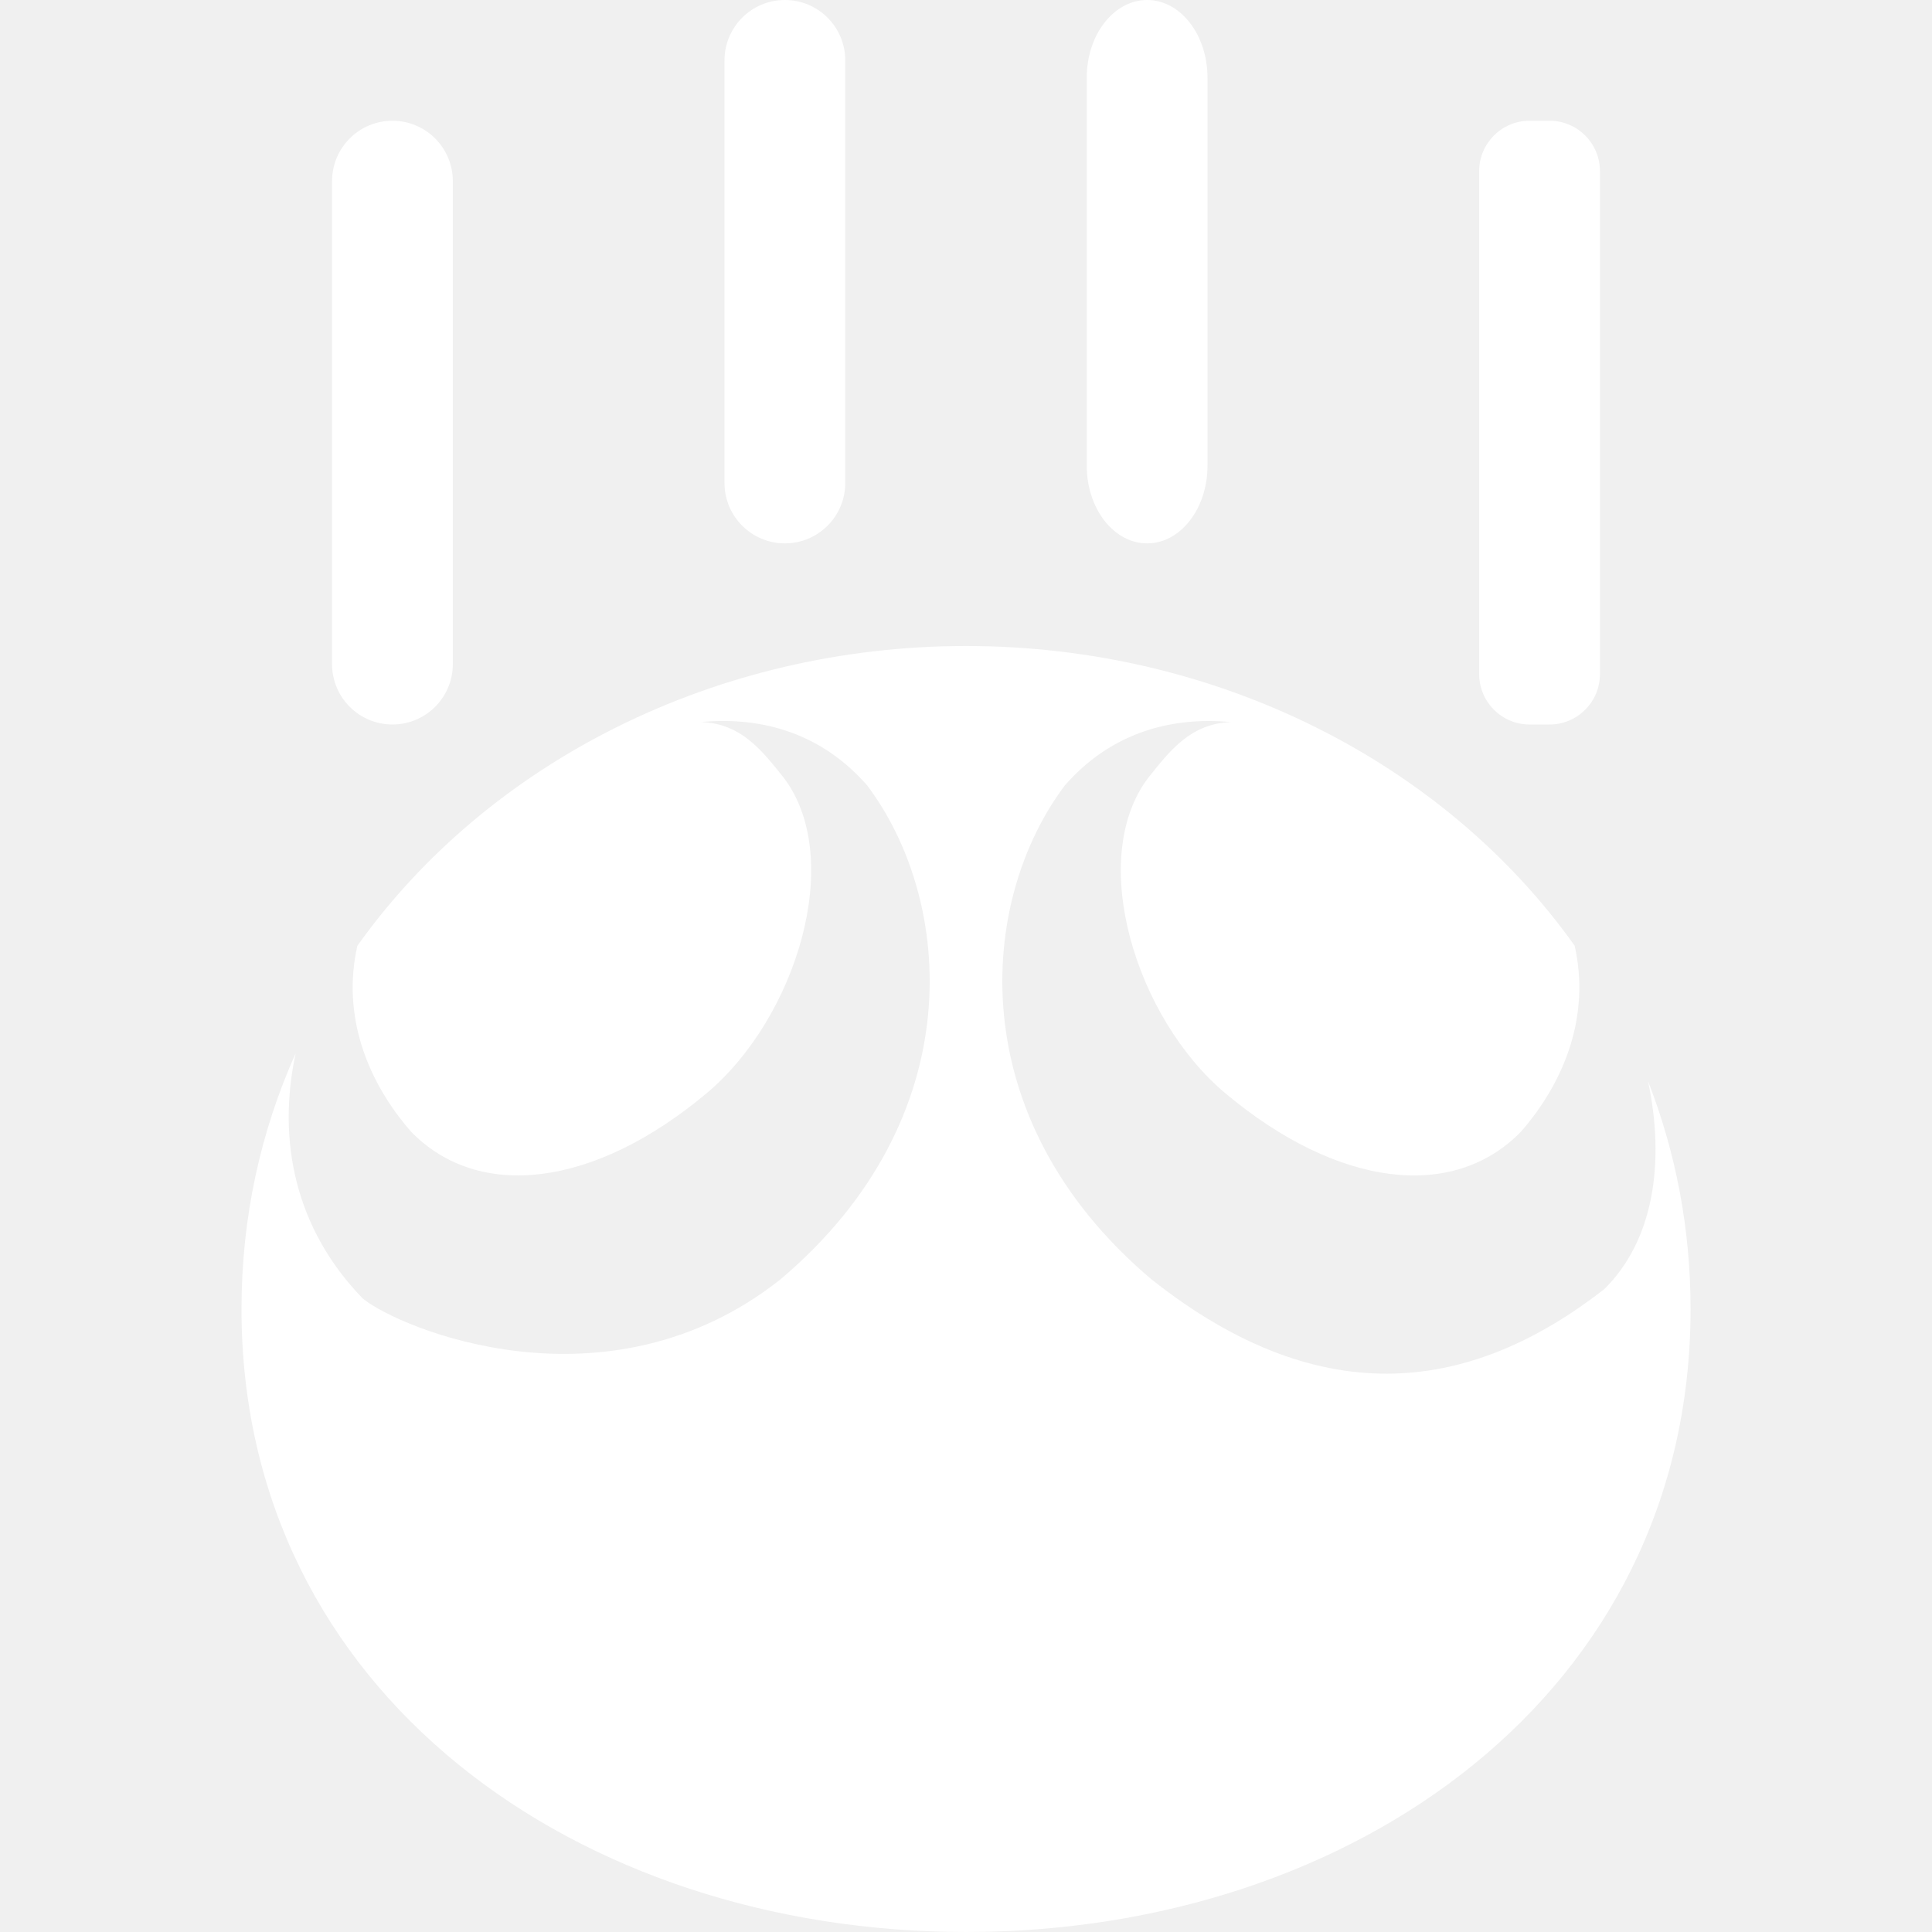
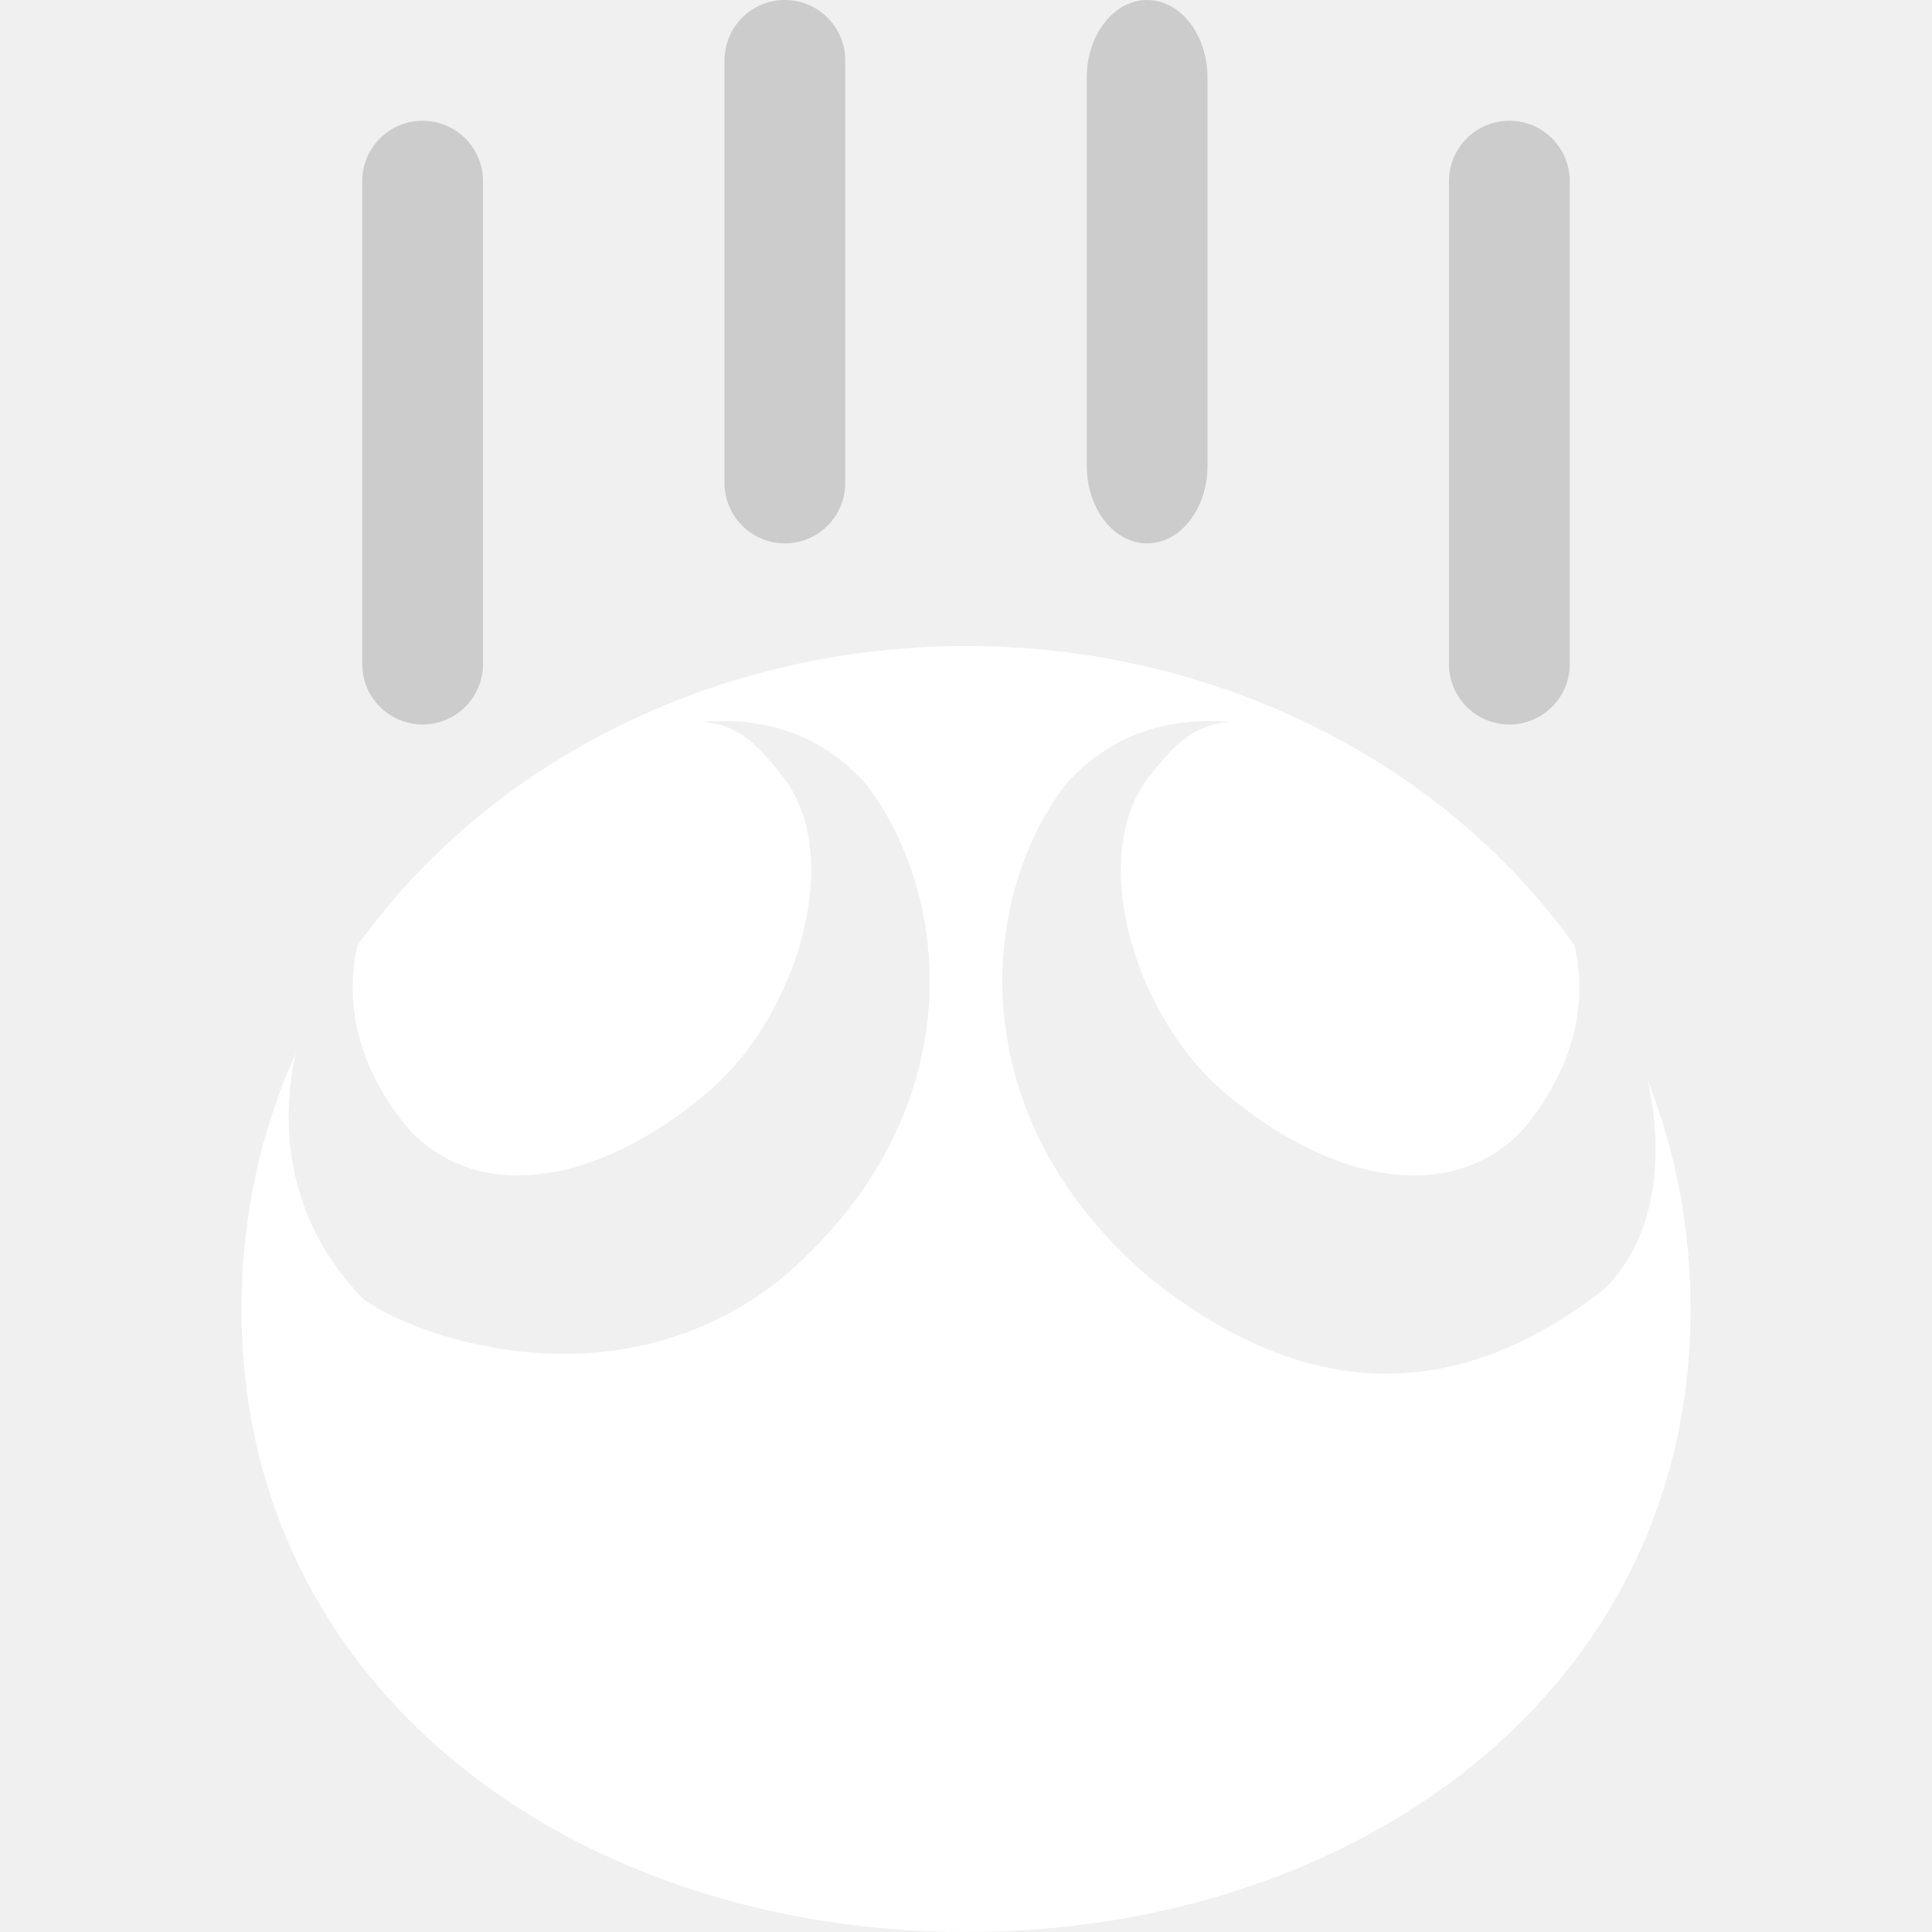
<svg xmlns="http://www.w3.org/2000/svg" width="16" height="16" viewBox="0 0 16 16" version="1.1" id="svg1" xml:space="preserve">
  <defs id="defs1" />
  <g id="layer1">
-     <g id="g3" transform="matrix(0.300013,0,0,0.3000165,2,5.364708)">
-       <g id="g3-7" transform="translate(0,-0.25)">
+     <g id="g3" transform="matrix(0.300013,0,0,0.3000165,2,5.364708)" style="fill:#ffffff;fill-opacity:1">
+       <g id="g3-7" transform="translate(0,-0.25)" style="fill:#ffffff;fill-opacity:1">
        <path id="path1-0" style="fill:#ffffff;fill-opacity:1" class="st0" d="m 20,0.201 c -6.88,0 -13.179,3.186 -16.802,8.276 -0.434,1.918 0.266,3.739 1.484,5.132 1.869,1.916 5.052,1.538 8.154,-1.06 2.467,-2.066 3.823,-6.439 2.148,-8.691 -0.616,-0.775 -1.192,-1.523 -2.305,-1.558 1.747,-0.165 3.373,0.35 4.595,1.753 2.393,3.184 2.878,9.172 -2.393,13.628 -4.786,3.793 -10.553,1.341 -11.533,0.532 C 1.482,16.29 0.977,13.857 1.494,11.446 0.534,13.588 0,15.961 0,18.502 c 0,10.6 9.3,17.197 20,17.197 10.7,0 20,-6.597 20,-17.197 0,-2.238 -0.417,-4.35 -1.172,-6.284 0.471,2.247 0.156,4.387 -1.211,5.737 -3.574,2.782 -7.714,3.52 -12.5,-0.273 -5.27,-4.456 -4.785,-10.444 -2.393,-13.628 1.221,-1.403 2.848,-1.918 4.595,-1.753 -1.113,0.035 -1.689,0.782 -2.305,1.558 -1.675,2.253 -0.318,6.626 2.148,8.691 3.102,2.598 6.285,2.976 8.154,1.06 1.219,-1.394 1.919,-3.218 1.484,-5.137 C 33.179,3.383 26.879,0.201 20,0.201 Z" />
      </g>
    </g>
-     <rect style="fill:#ffffff;stroke-width:1.225;stroke-dasharray:none;paint-order:stroke fill markers" id="rect1" width="1" height="4.5" x="6" y="0" ry="0.5" />
-     <rect style="fill:#ffffff;stroke-width:1.225;stroke-dasharray:none;paint-order:stroke fill markers" id="rect1-2" width="1" height="4.5" x="9" y="0" ry="0.643" />
-     <rect style="fill:#ffffff;stroke-width:1.291;stroke-dasharray:none;paint-order:stroke fill markers" id="rect1-04" width="1" height="5" x="12.25" y="1" ry="0.417" />
-     <rect style="fill:#ffffff;stroke-width:1.291;stroke-dasharray:none;paint-order:stroke fill markers" id="rect1-6" width="1" height="5" x="2.75" y="1" ry="0.5" />
+     <rect style="fill:#cccccc;stroke-width:1.225;stroke-dasharray:none;paint-order:stroke fill markers;fill-opacity:1" id="rect1" width="1" height="4.5" x="6" y="0" ry="0.5" />
+     <rect style="fill:#cccccc;stroke-width:1.225;stroke-dasharray:none;paint-order:stroke fill markers;fill-opacity:1" id="rect1-2" width="1" height="4.5" x="9" y="0" ry="0.643" />
+     <rect style="fill:#cccccc;fill-opacity:1;stroke-width:1.291;stroke-dasharray:none;paint-order:stroke fill markers" id="rect1-6" width="1" height="5" x="3" y="1" ry="0.5" rx="0.5" />
+     <rect style="fill:#cccccc;fill-opacity:1;stroke-width:1.291;stroke-dasharray:none;paint-order:stroke fill markers" id="rect1-6-0" width="1" height="5" x="12" y="1" ry="0.5" rx="0.5" />
  </g>
  <style type="text/css" id="style1">
	.st0{fill:#5EBE97;}
	.st1{fill:#FFFFFF;}
</style>
  <style type="text/css" id="style1-2">
	.st0{fill:#5EBE97;}
	.st1{fill:#FFFFFF;}
</style>
</svg>
